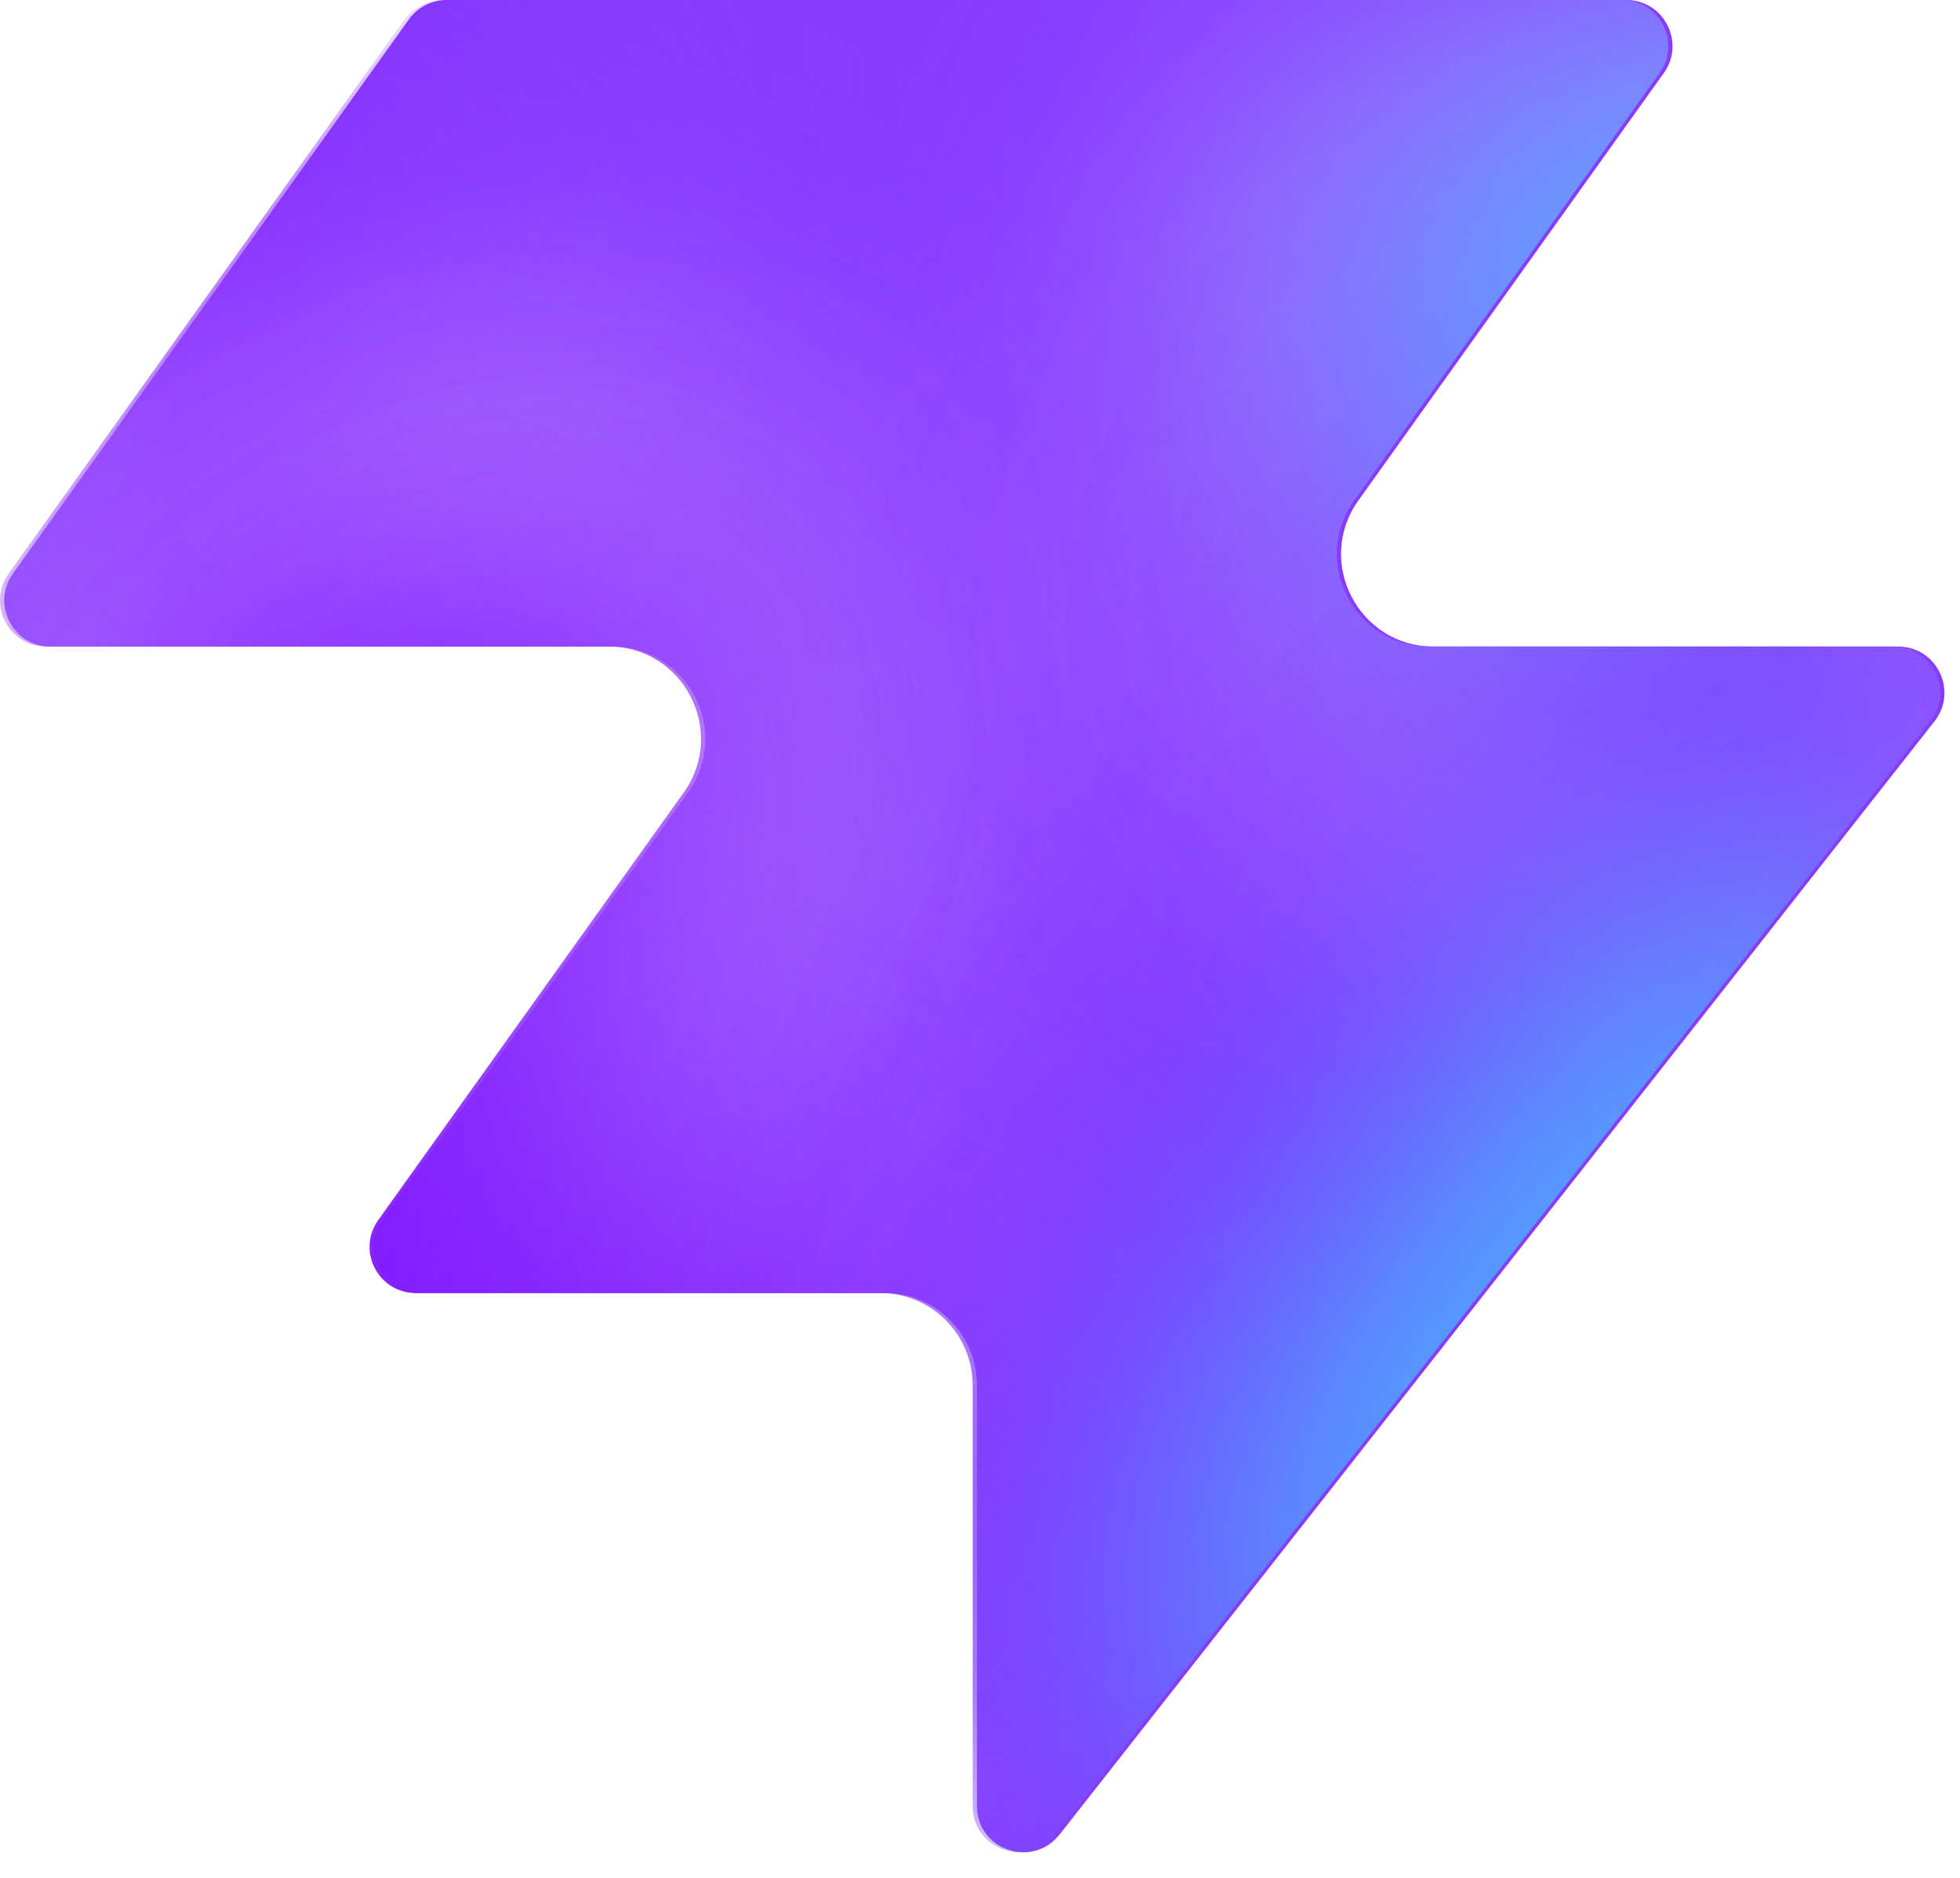
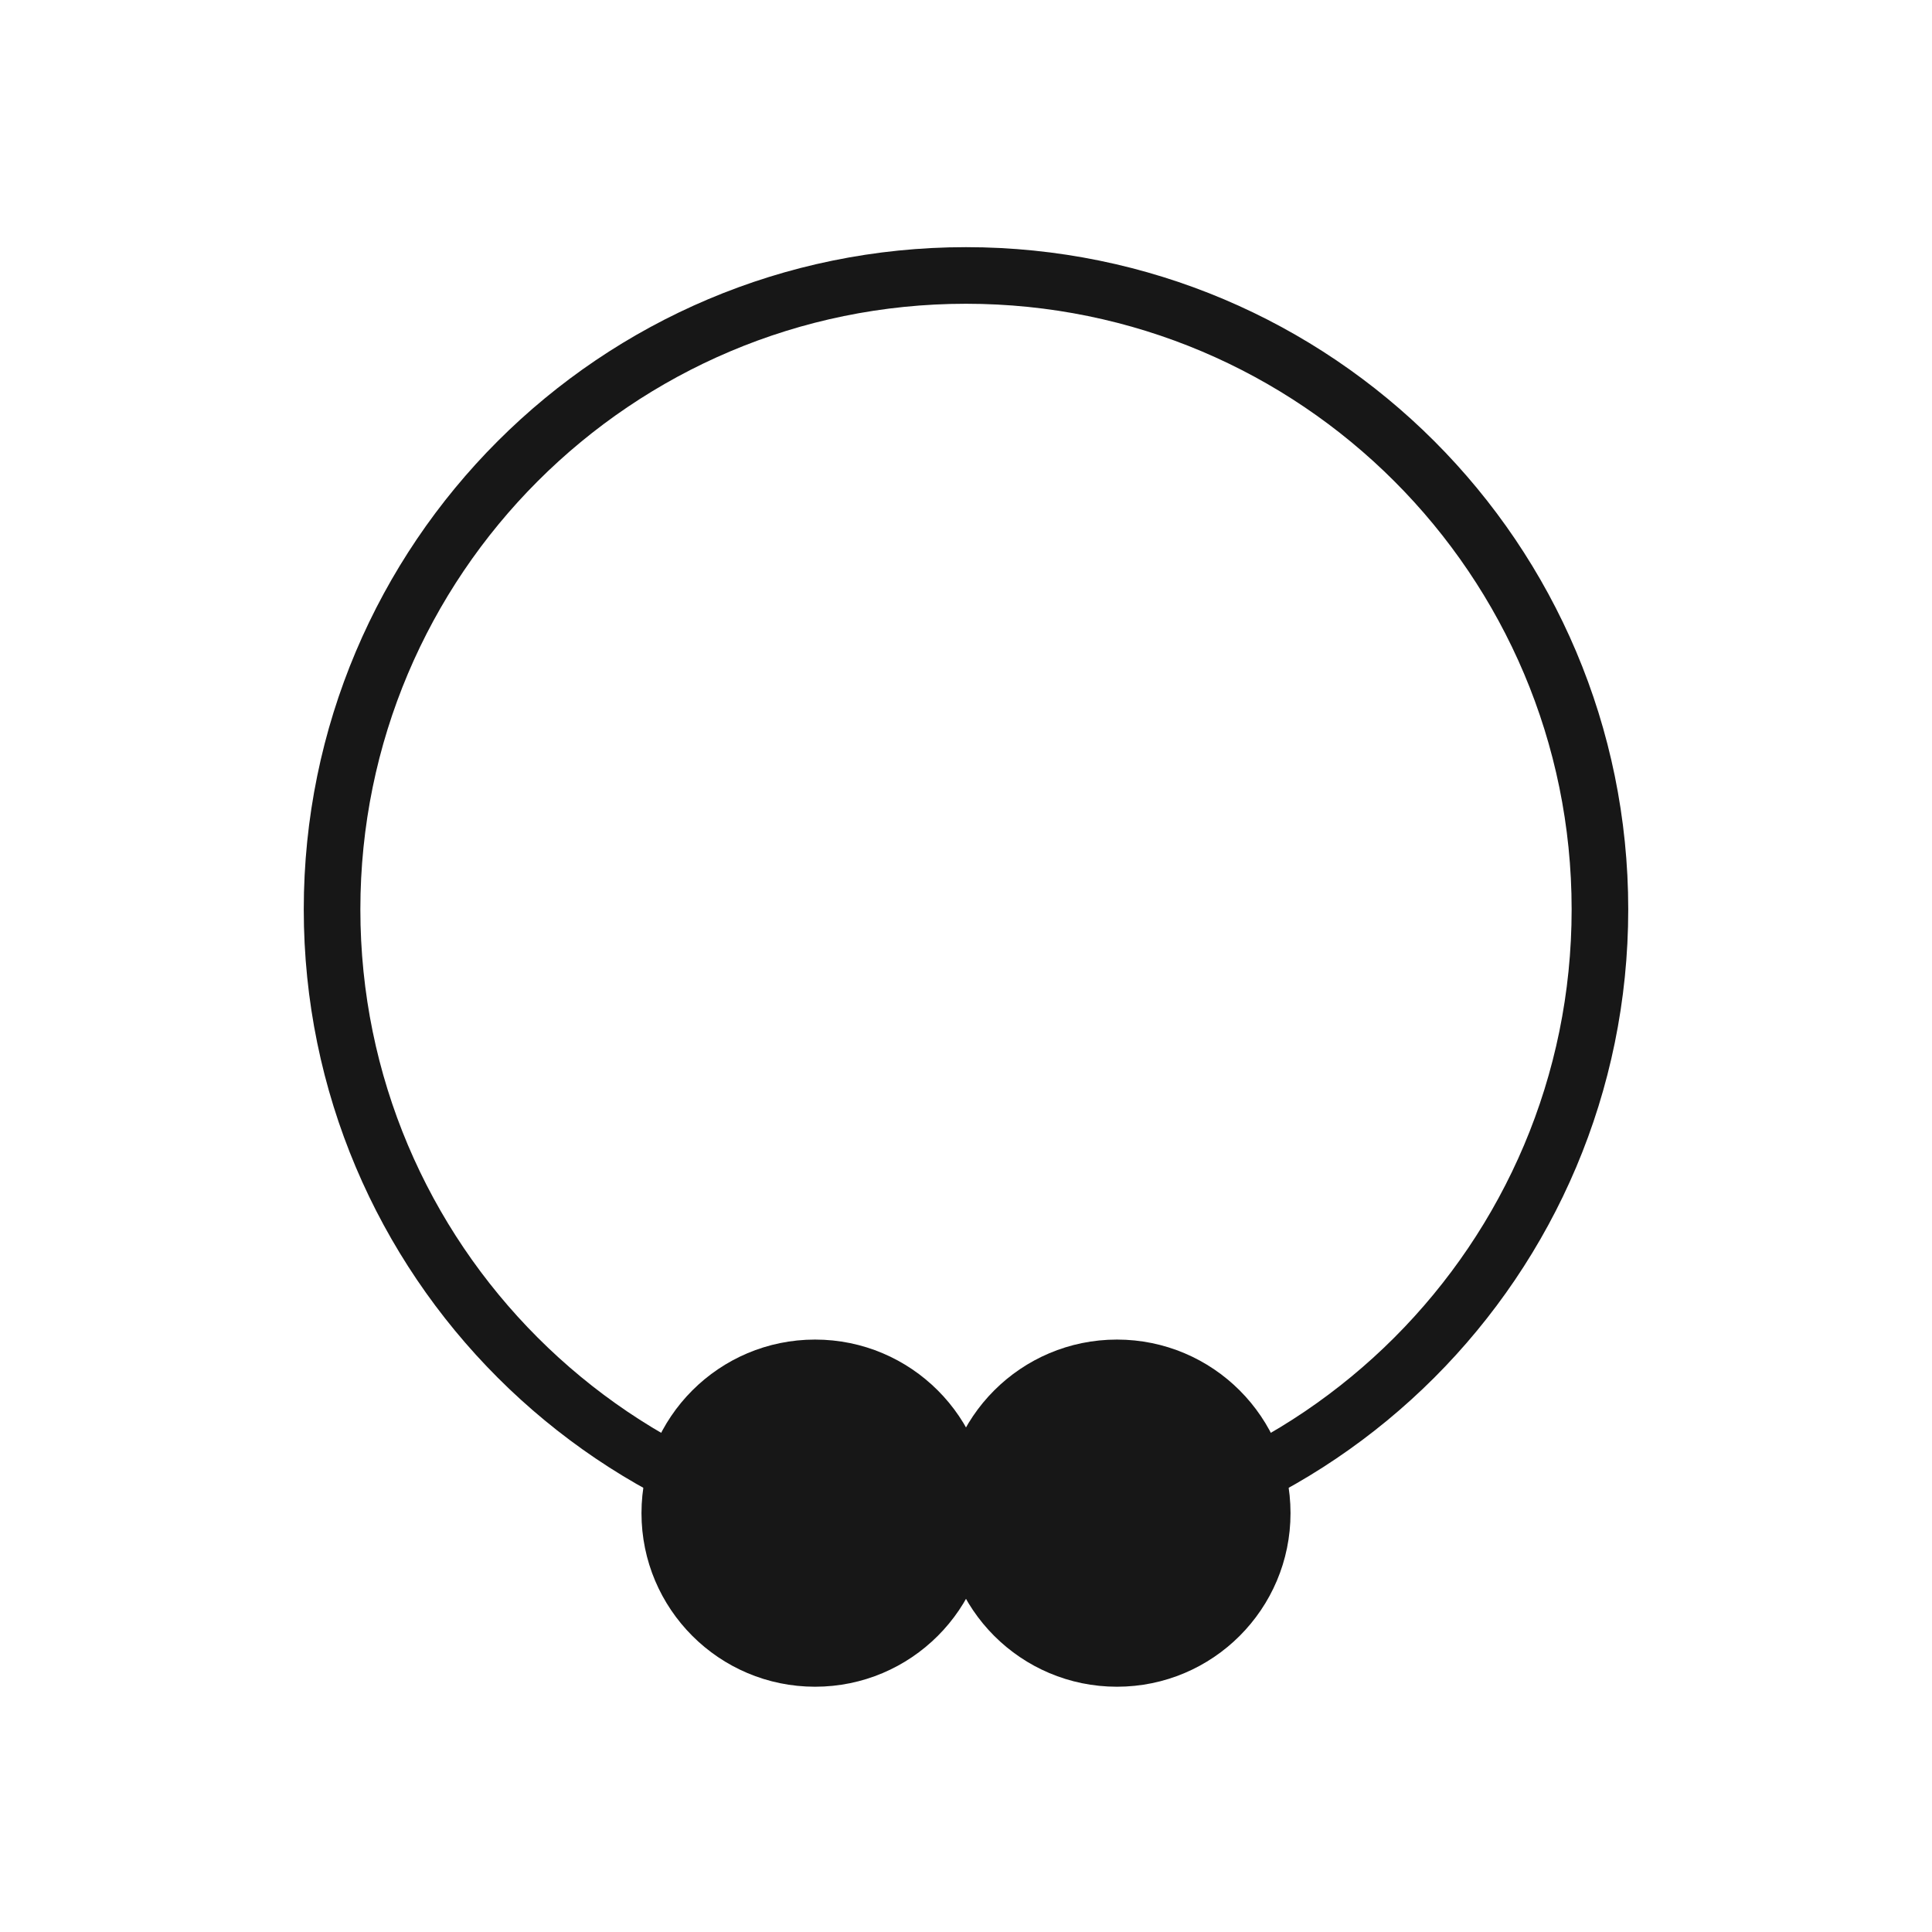
- <svg xmlns="http://www.w3.org/2000/svg" width="48" height="46" fill="none" viewBox="0 0 48 46">
-   <path fill="#863bff" d="M25.946 44.938c-.664.845-2.021.375-2.021-.698V33.937a2.26 2.26 0 0 0-2.262-2.262H10.287c-.92 0-1.456-1.04-.92-1.788l7.48-10.471c1.07-1.497 0-3.578-1.842-3.578H1.237c-.92 0-1.456-1.04-.92-1.788L10.013.474c.214-.297.556-.474.92-.474h28.894c.92 0 1.456 1.04.92 1.788l-7.48 10.471c-1.07 1.498 0 3.579 1.842 3.579h11.377c.943 0 1.473 1.088.89 1.83L25.947 44.94z" style="fill:#863bff;fill:color(display-p3 .525 .23 1);fill-opacity:1" />
-   <mask id="a" width="48" height="46" x="0" y="0" maskUnits="userSpaceOnUse" style="mask-type:alpha">
-     <path fill="#000" d="M25.842 44.938c-.664.844-2.021.375-2.021-.698V33.937a2.26 2.26 0 0 0-2.262-2.262H10.183c-.92 0-1.456-1.04-.92-1.788l7.48-10.471c1.07-1.498 0-3.579-1.842-3.579H1.133c-.92 0-1.456-1.04-.92-1.787L9.91.473c.214-.297.556-.474.92-.474h28.894c.92 0 1.456 1.04.92 1.788l-7.48 10.471c-1.07 1.498 0 3.578 1.842 3.578h11.377c.943 0 1.473 1.088.89 1.832L25.843 44.94z" style="fill:#000;fill-opacity:1" />
-   </mask>
-   <g mask="url(#a)">
-     <g filter="url(#b)">
-       <ellipse cx="5.508" cy="14.704" fill="#ede6ff" rx="5.508" ry="14.704" style="fill:#ede6ff;fill:color(display-p3 .927 .903 1);fill-opacity:1" transform="matrix(.00324 1 1 -.00324 -4.47 31.516)" />
-     </g>
-     <g filter="url(#c)">
-       <ellipse cx="10.399" cy="29.851" fill="#ede6ff" rx="10.399" ry="29.851" style="fill:#ede6ff;fill:color(display-p3 .927 .903 1);fill-opacity:1" transform="matrix(.00324 1 1 -.00324 -39.328 7.883)" />
-     </g>
-     <g filter="url(#d)">
-       <ellipse cx="5.508" cy="30.487" fill="#7e14ff" rx="5.508" ry="30.487" style="fill:#7e14ff;fill:color(display-p3 .492 .077 1);fill-opacity:1" transform="rotate(89.814 -25.913 -14.639)scale(1 -1)" />
-     </g>
-     <g filter="url(#e)">
-       <ellipse cx="5.508" cy="30.599" fill="#7e14ff" rx="5.508" ry="30.599" style="fill:#7e14ff;fill:color(display-p3 .492 .077 1);fill-opacity:1" transform="rotate(89.814 -32.644 -3.334)scale(1 -1)" />
-     </g>
-     <g filter="url(#f)">
-       <ellipse cx="5.508" cy="30.599" fill="#7e14ff" rx="5.508" ry="30.599" style="fill:#7e14ff;fill:color(display-p3 .492 .077 1);fill-opacity:1" transform="matrix(.00324 1 1 -.00324 -34.34 30.47)" />
-     </g>
-     <g filter="url(#g)">
-       <ellipse cx="14.072" cy="22.078" fill="#ede6ff" rx="14.072" ry="22.078" style="fill:#ede6ff;fill:color(display-p3 .927 .903 1);fill-opacity:1" transform="rotate(93.35 24.506 48.493)scale(-1 1)" />
-     </g>
-     <g filter="url(#h)">
-       <ellipse cx="3.47" cy="21.501" fill="#7e14ff" rx="3.47" ry="21.501" style="fill:#7e14ff;fill:color(display-p3 .492 .077 1);fill-opacity:1" transform="rotate(89.009 28.708 47.59)scale(-1 1)" />
-     </g>
-     <g filter="url(#i)">
-       <ellipse cx="3.47" cy="21.501" fill="#7e14ff" rx="3.47" ry="21.501" style="fill:#7e14ff;fill:color(display-p3 .492 .077 1);fill-opacity:1" transform="rotate(89.009 28.708 47.59)scale(-1 1)" />
-     </g>
-     <g filter="url(#j)">
-       <ellipse cx=".387" cy="8.972" fill="#7e14ff" rx="4.407" ry="29.108" style="fill:#7e14ff;fill:color(display-p3 .492 .077 1);fill-opacity:1" transform="rotate(39.51 .387 8.972)" />
-     </g>
-     <g filter="url(#k)">
-       <ellipse cx="47.523" cy="-6.092" fill="#7e14ff" rx="4.407" ry="29.108" style="fill:#7e14ff;fill:color(display-p3 .492 .077 1);fill-opacity:1" transform="rotate(37.892 47.523 -6.092)" />
-     </g>
-     <g filter="url(#l)">
-       <ellipse cx="41.412" cy="6.333" fill="#47bfff" rx="5.971" ry="9.665" style="fill:#47bfff;fill:color(display-p3 .28 .748 1);fill-opacity:1" transform="rotate(37.892 41.412 6.333)" />
-     </g>
-     <g filter="url(#m)">
-       <ellipse cx="-1.879" cy="38.332" fill="#7e14ff" rx="4.407" ry="29.108" style="fill:#7e14ff;fill:color(display-p3 .492 .077 1);fill-opacity:1" transform="rotate(37.892 -1.88 38.332)" />
-     </g>
-     <g filter="url(#n)">
-       <ellipse cx="-1.879" cy="38.332" fill="#7e14ff" rx="4.407" ry="29.108" style="fill:#7e14ff;fill:color(display-p3 .492 .077 1);fill-opacity:1" transform="rotate(37.892 -1.88 38.332)" />
-     </g>
-     <g filter="url(#o)">
-       <ellipse cx="35.651" cy="29.907" fill="#7e14ff" rx="4.407" ry="29.108" style="fill:#7e14ff;fill:color(display-p3 .492 .077 1);fill-opacity:1" transform="rotate(37.892 35.651 29.907)" />
-     </g>
-     <g filter="url(#p)">
-       <ellipse cx="38.418" cy="32.4" fill="#47bfff" rx="5.971" ry="15.297" style="fill:#47bfff;fill:color(display-p3 .28 .748 1);fill-opacity:1" transform="rotate(37.892 38.418 32.4)" />
-     </g>
-   </g>
-   <defs>
-     <filter id="b" width="60.045" height="41.654" x="-19.77" y="16.149" color-interpolation-filters="sRGB" filterUnits="userSpaceOnUse">
-       <feFlood flood-opacity="0" result="BackgroundImageFix" />
-       <feBlend in="SourceGraphic" in2="BackgroundImageFix" result="shape" />
-       <feGaussianBlur result="effect1_foregroundBlur_2002_17158" stdDeviation="7.659" />
-     </filter>
-     <filter id="c" width="90.34" height="51.437" x="-54.613" y="-7.533" color-interpolation-filters="sRGB" filterUnits="userSpaceOnUse">
-       <feFlood flood-opacity="0" result="BackgroundImageFix" />
-       <feBlend in="SourceGraphic" in2="BackgroundImageFix" result="shape" />
-       <feGaussianBlur result="effect1_foregroundBlur_2002_17158" stdDeviation="7.659" />
-     </filter>
-     <filter id="d" width="79.355" height="29.4" x="-49.64" y="2.03" color-interpolation-filters="sRGB" filterUnits="userSpaceOnUse">
-       <feFlood flood-opacity="0" result="BackgroundImageFix" />
-       <feBlend in="SourceGraphic" in2="BackgroundImageFix" result="shape" />
-       <feGaussianBlur result="effect1_foregroundBlur_2002_17158" stdDeviation="4.596" />
-     </filter>
-     <filter id="e" width="79.579" height="29.4" x="-45.045" y="20.029" color-interpolation-filters="sRGB" filterUnits="userSpaceOnUse">
-       <feFlood flood-opacity="0" result="BackgroundImageFix" />
-       <feBlend in="SourceGraphic" in2="BackgroundImageFix" result="shape" />
-       <feGaussianBlur result="effect1_foregroundBlur_2002_17158" stdDeviation="4.596" />
-     </filter>
-     <filter id="f" width="79.579" height="29.4" x="-43.513" y="21.178" color-interpolation-filters="sRGB" filterUnits="userSpaceOnUse">
-       <feFlood flood-opacity="0" result="BackgroundImageFix" />
-       <feBlend in="SourceGraphic" in2="BackgroundImageFix" result="shape" />
-       <feGaussianBlur result="effect1_foregroundBlur_2002_17158" stdDeviation="4.596" />
-     </filter>
-     <filter id="g" width="74.749" height="58.852" x="15.756" y="-17.901" color-interpolation-filters="sRGB" filterUnits="userSpaceOnUse">
-       <feFlood flood-opacity="0" result="BackgroundImageFix" />
-       <feBlend in="SourceGraphic" in2="BackgroundImageFix" result="shape" />
-       <feGaussianBlur result="effect1_foregroundBlur_2002_17158" stdDeviation="7.659" />
-     </filter>
-     <filter id="h" width="61.377" height="25.362" x="23.548" y="2.284" color-interpolation-filters="sRGB" filterUnits="userSpaceOnUse">
-       <feFlood flood-opacity="0" result="BackgroundImageFix" />
-       <feBlend in="SourceGraphic" in2="BackgroundImageFix" result="shape" />
-       <feGaussianBlur result="effect1_foregroundBlur_2002_17158" stdDeviation="4.596" />
-     </filter>
-     <filter id="i" width="61.377" height="25.362" x="23.548" y="2.284" color-interpolation-filters="sRGB" filterUnits="userSpaceOnUse">
-       <feFlood flood-opacity="0" result="BackgroundImageFix" />
-       <feBlend in="SourceGraphic" in2="BackgroundImageFix" result="shape" />
-       <feGaussianBlur result="effect1_foregroundBlur_2002_17158" stdDeviation="4.596" />
-     </filter>
-     <filter id="j" width="56.045" height="63.649" x="-27.636" y="-22.853" color-interpolation-filters="sRGB" filterUnits="userSpaceOnUse">
-       <feFlood flood-opacity="0" result="BackgroundImageFix" />
-       <feBlend in="SourceGraphic" in2="BackgroundImageFix" result="shape" />
-       <feGaussianBlur result="effect1_foregroundBlur_2002_17158" stdDeviation="4.596" />
-     </filter>
-     <filter id="k" width="54.814" height="64.646" x="20.116" y="-38.415" color-interpolation-filters="sRGB" filterUnits="userSpaceOnUse">
-       <feFlood flood-opacity="0" result="BackgroundImageFix" />
-       <feBlend in="SourceGraphic" in2="BackgroundImageFix" result="shape" />
-       <feGaussianBlur result="effect1_foregroundBlur_2002_17158" stdDeviation="4.596" />
-     </filter>
-     <filter id="l" width="33.541" height="35.313" x="24.641" y="-11.323" color-interpolation-filters="sRGB" filterUnits="userSpaceOnUse">
-       <feFlood flood-opacity="0" result="BackgroundImageFix" />
-       <feBlend in="SourceGraphic" in2="BackgroundImageFix" result="shape" />
-       <feGaussianBlur result="effect1_foregroundBlur_2002_17158" stdDeviation="4.596" />
-     </filter>
-     <filter id="m" width="54.814" height="64.646" x="-29.286" y="6.009" color-interpolation-filters="sRGB" filterUnits="userSpaceOnUse">
-       <feFlood flood-opacity="0" result="BackgroundImageFix" />
-       <feBlend in="SourceGraphic" in2="BackgroundImageFix" result="shape" />
-       <feGaussianBlur result="effect1_foregroundBlur_2002_17158" stdDeviation="4.596" />
-     </filter>
-     <filter id="n" width="54.814" height="64.646" x="-29.286" y="6.009" color-interpolation-filters="sRGB" filterUnits="userSpaceOnUse">
-       <feFlood flood-opacity="0" result="BackgroundImageFix" />
-       <feBlend in="SourceGraphic" in2="BackgroundImageFix" result="shape" />
-       <feGaussianBlur result="effect1_foregroundBlur_2002_17158" stdDeviation="4.596" />
-     </filter>
-     <filter id="o" width="54.814" height="64.646" x="8.244" y="-2.416" color-interpolation-filters="sRGB" filterUnits="userSpaceOnUse">
-       <feFlood flood-opacity="0" result="BackgroundImageFix" />
-       <feBlend in="SourceGraphic" in2="BackgroundImageFix" result="shape" />
-       <feGaussianBlur result="effect1_foregroundBlur_2002_17158" stdDeviation="4.596" />
-     </filter>
-     <filter id="p" width="39.409" height="43.623" x="18.713" y="10.588" color-interpolation-filters="sRGB" filterUnits="userSpaceOnUse">
-       <feFlood flood-opacity="0" result="BackgroundImageFix" />
-       <feBlend in="SourceGraphic" in2="BackgroundImageFix" result="shape" />
-       <feGaussianBlur result="effect1_foregroundBlur_2002_17158" stdDeviation="4.596" />
-     </filter>
-   </defs>
+ <svg xmlns="http://www.w3.org/2000/svg" viewBox="0 0 512 512">
+   <style>
+     .ourie-ring { stroke: #171717; }
+     .ourie-dot { fill: #171717; }
+     @media (prefers-color-scheme: dark) {
+       .ourie-ring { stroke: #fafafa; }
+       .ourie-dot { fill: #fafafa; }
+     }
+   </style>
+   <circle class="ourie-ring" cx="256" cy="241" r="168" fill="none" stroke-width="15" />
+   <circle class="ourie-dot" cx="296" cy="401" r="46" />
+   <circle class="ourie-dot" cx="216" cy="401" r="46" />
</svg>
